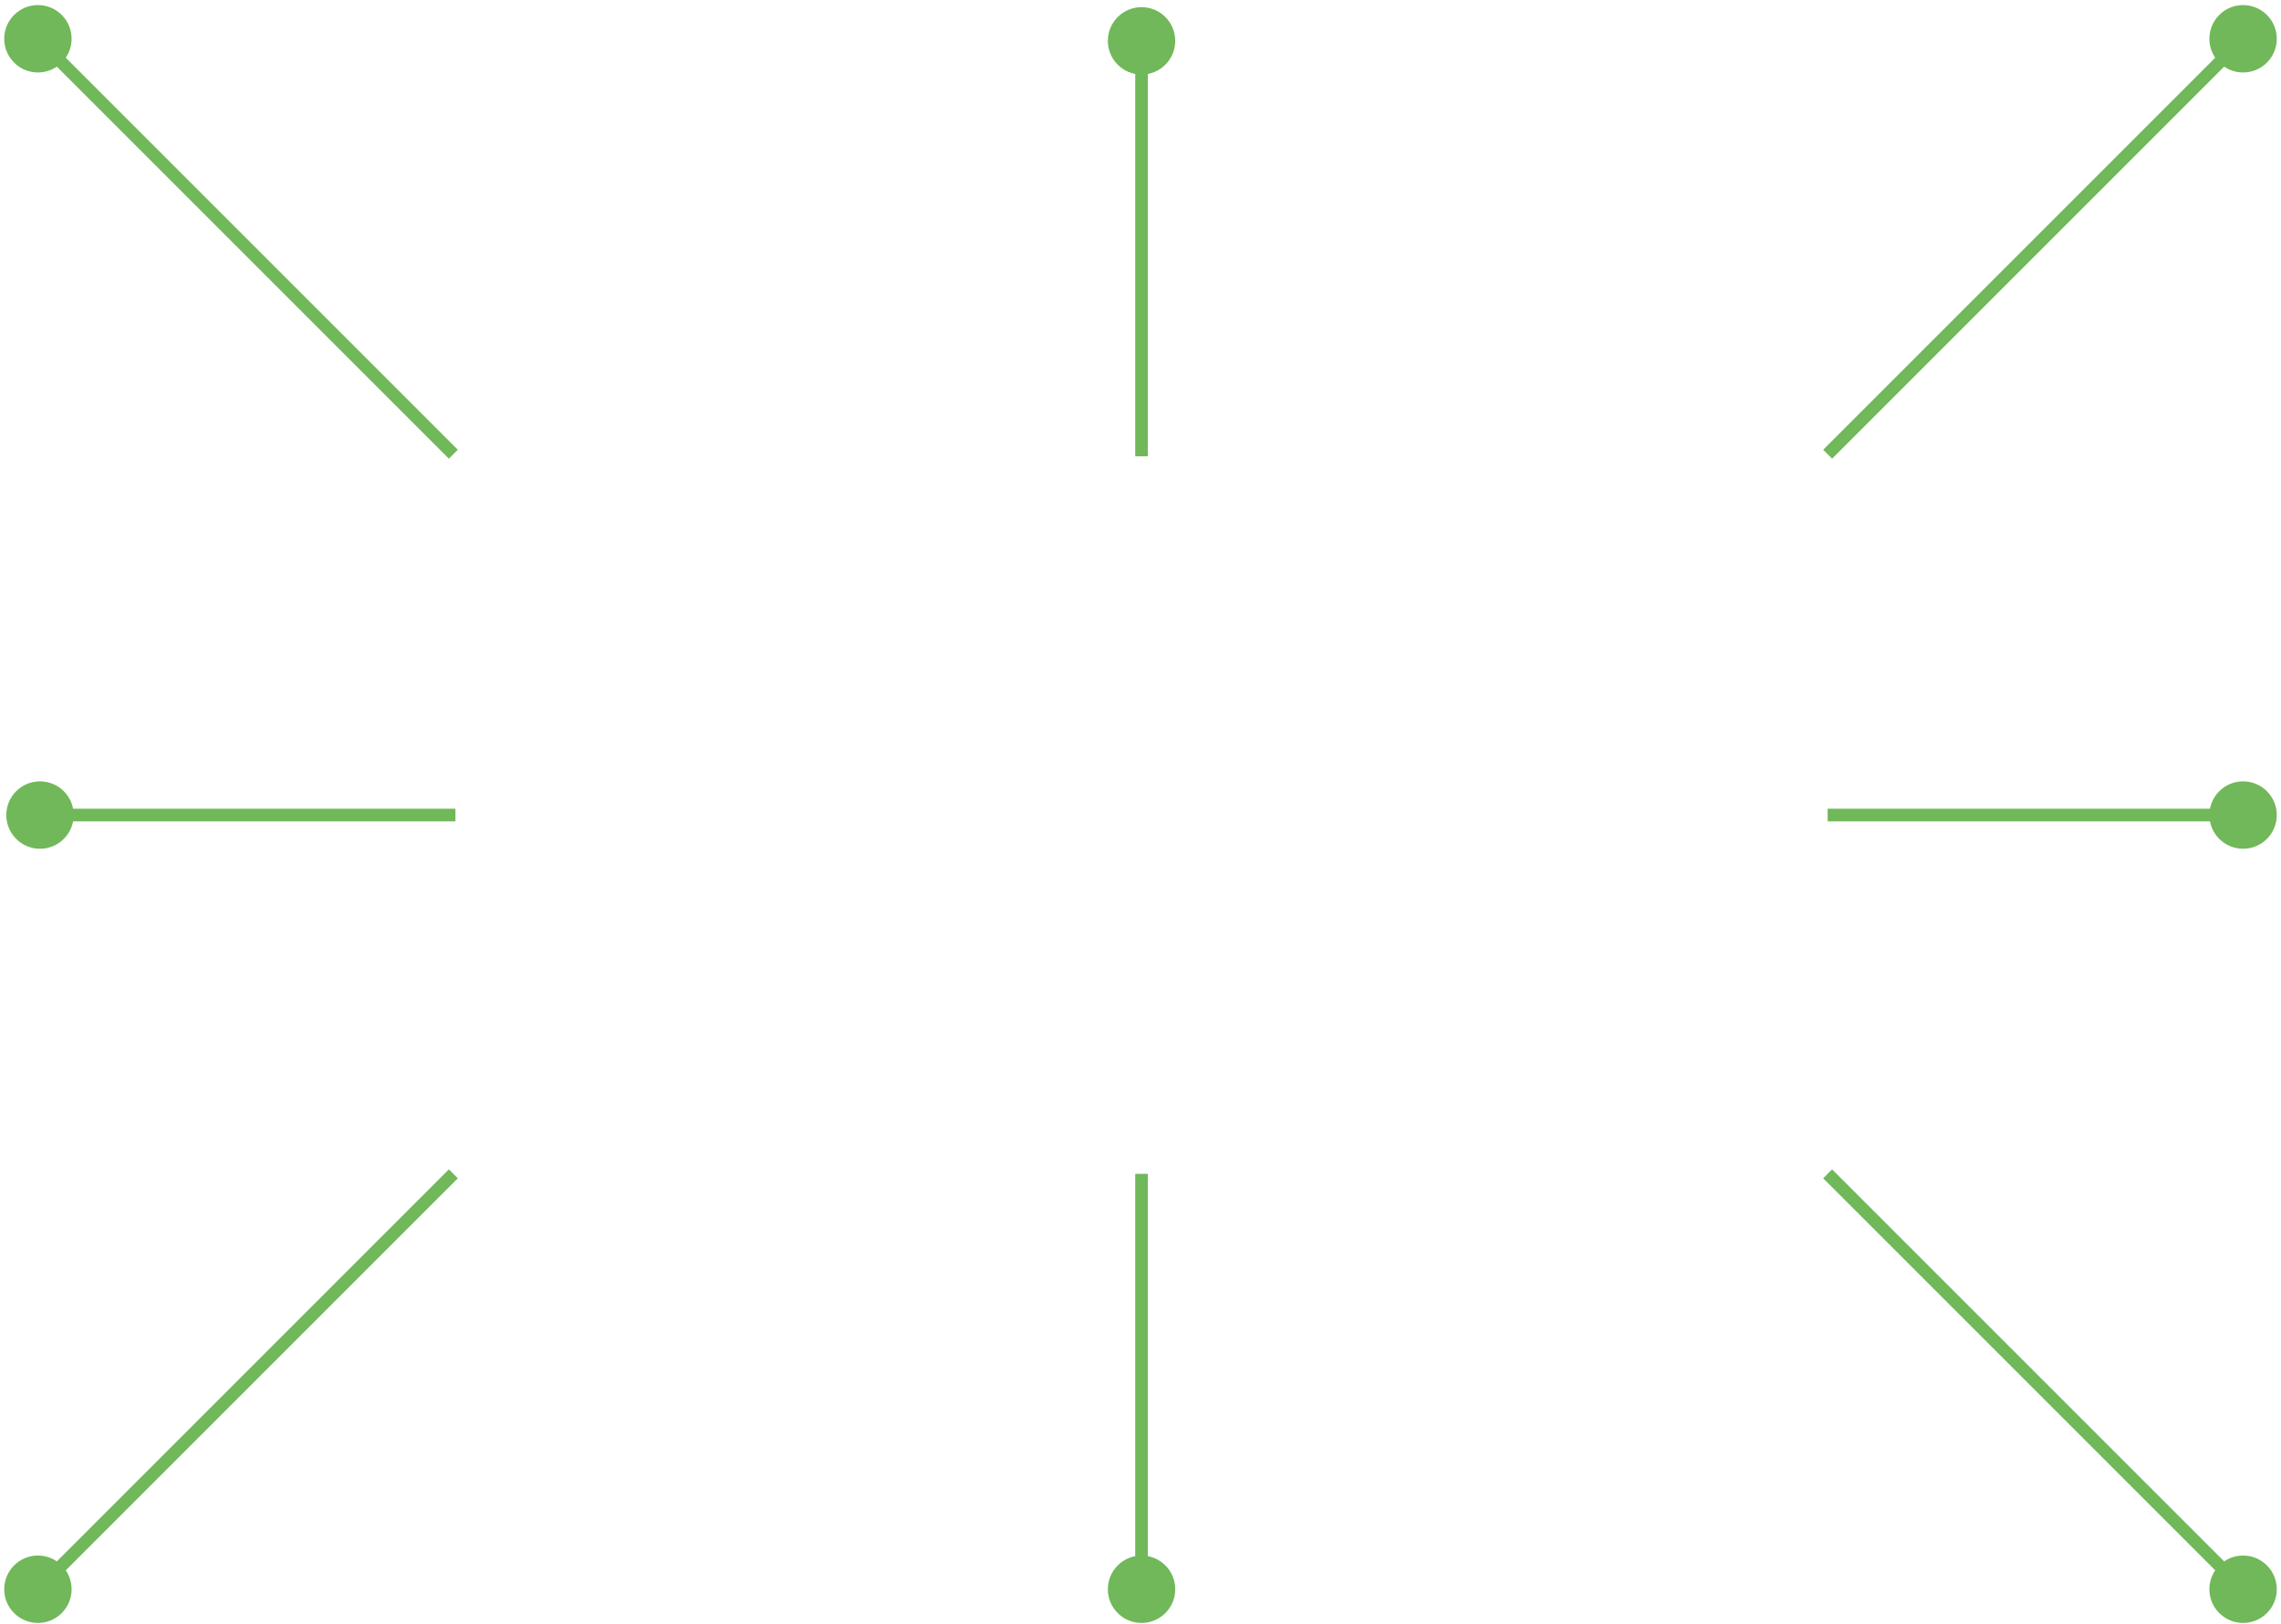
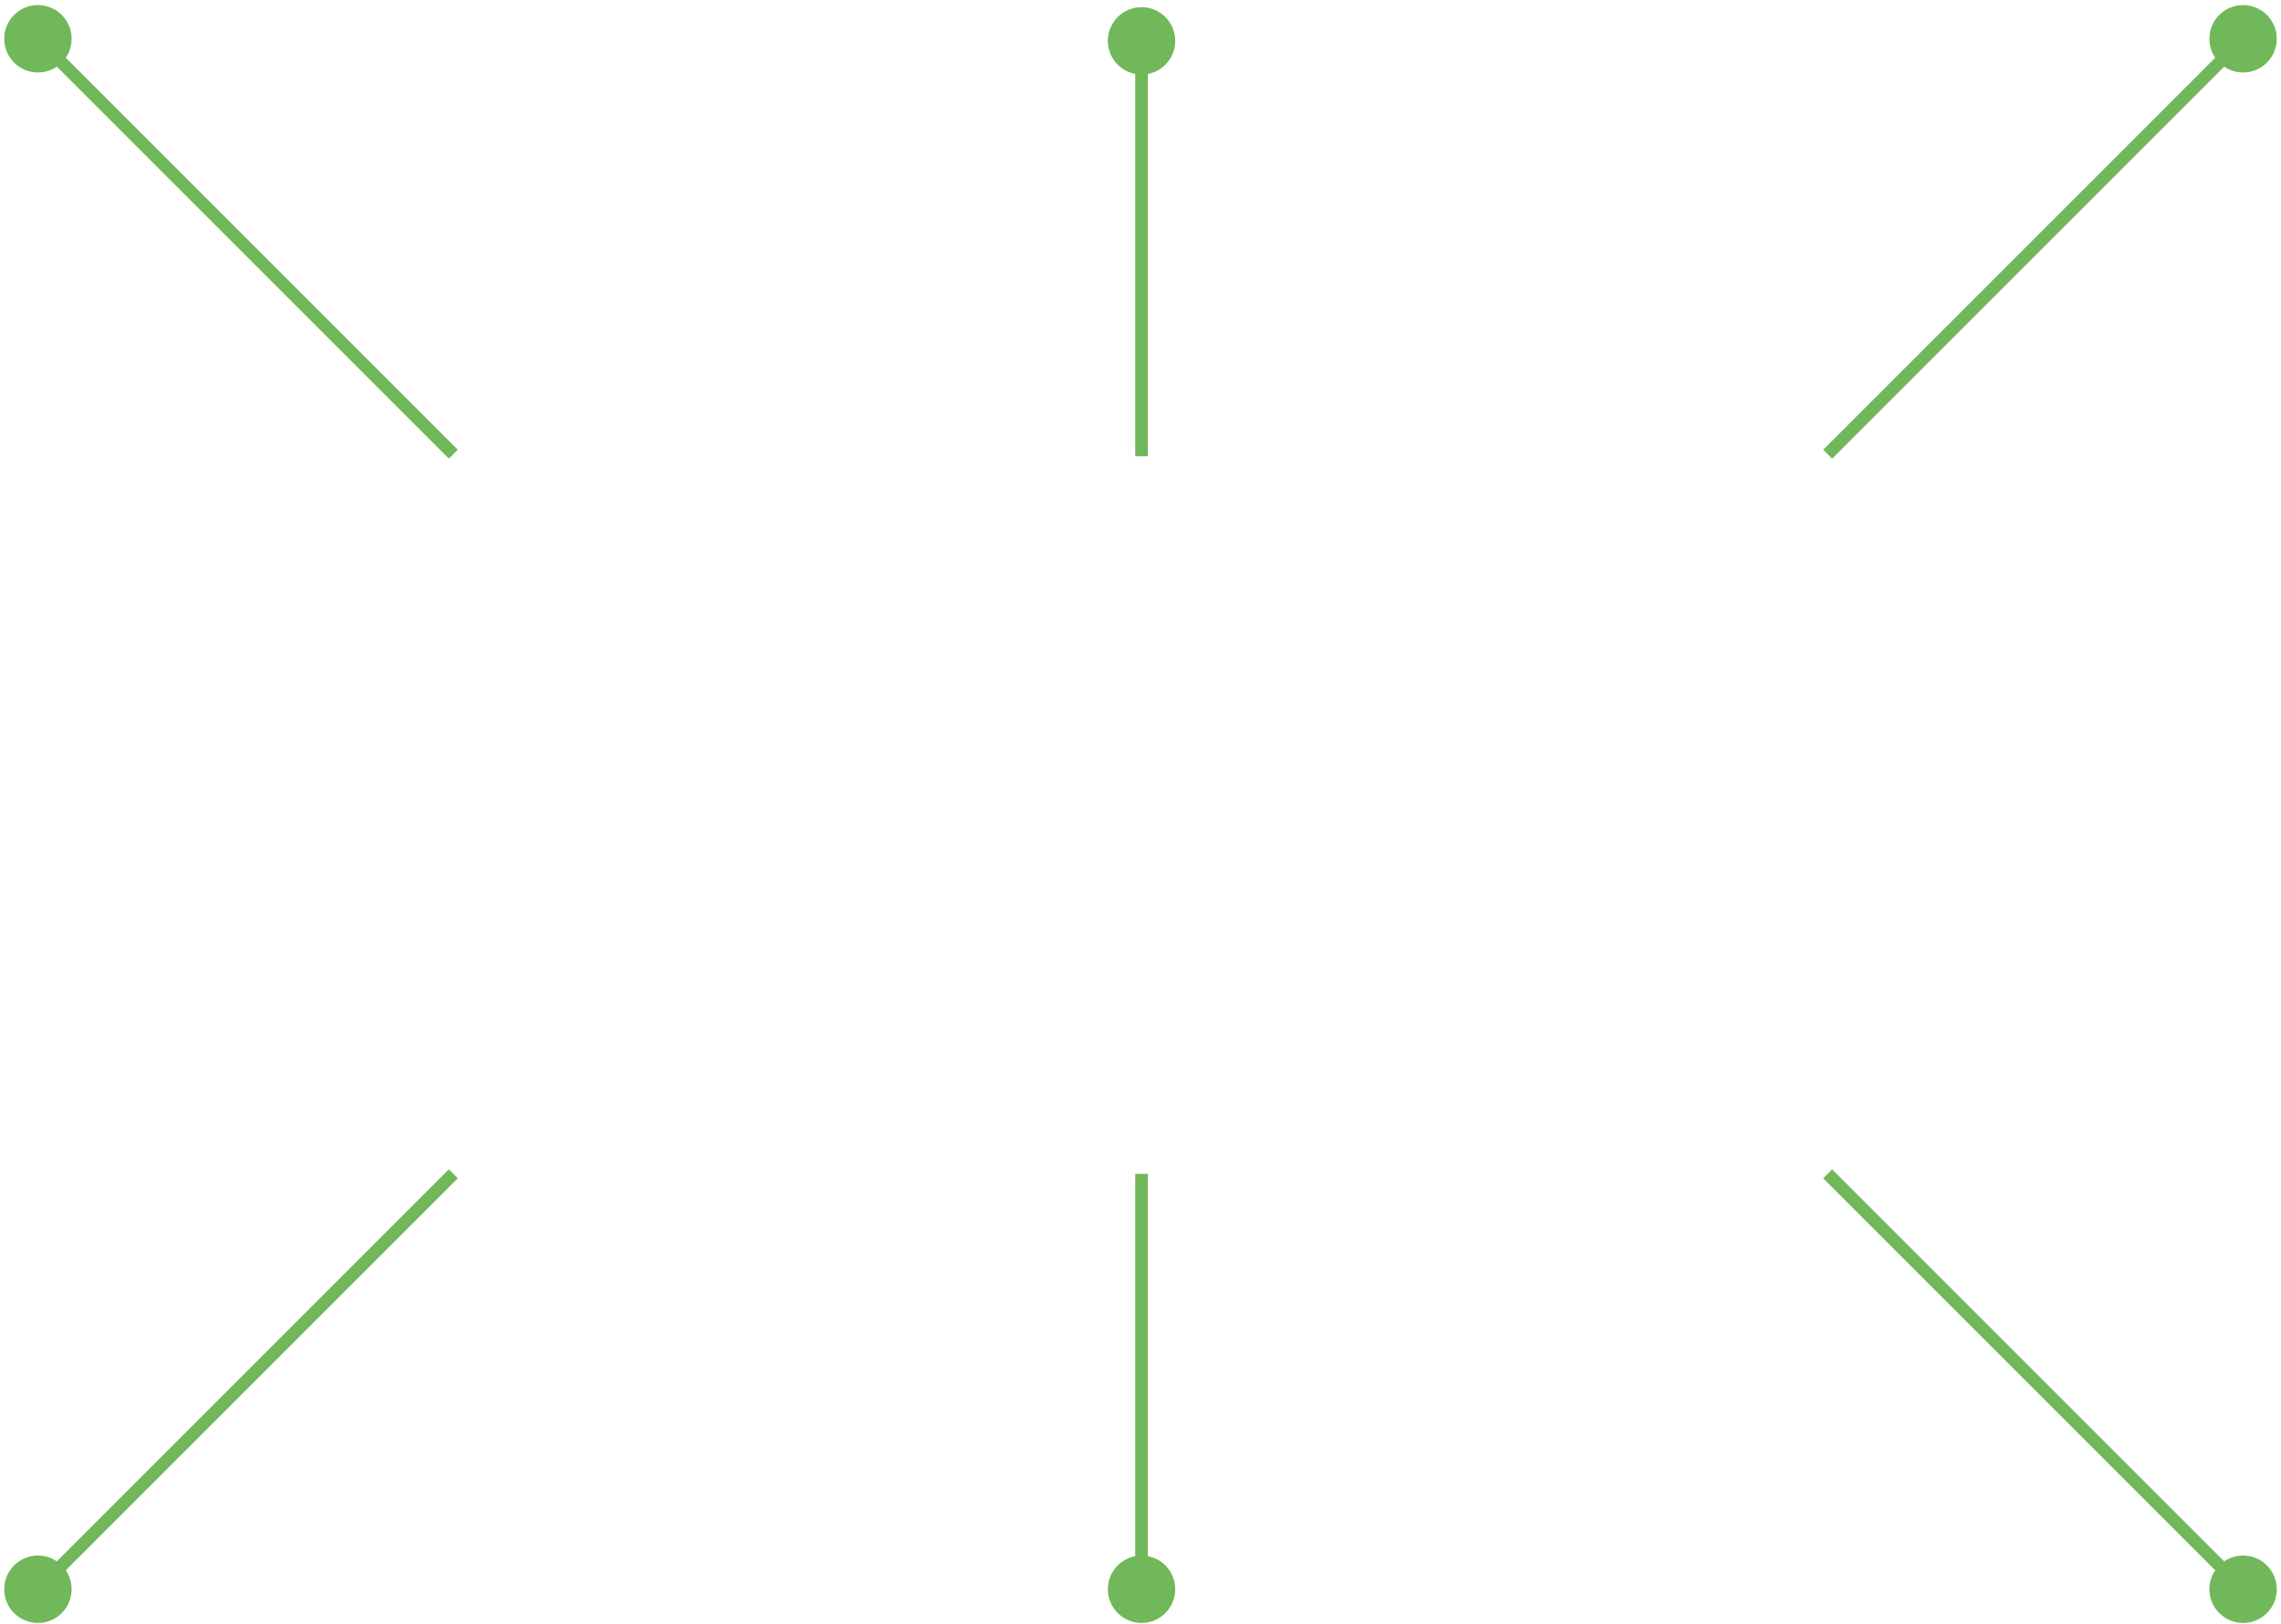
<svg xmlns="http://www.w3.org/2000/svg" width="361" height="257" viewBox="0 0 361 257" fill="none">
-   <path d="M6.33 134.333C9.276 134.333 11.663 131.945 11.663 128.999C11.663 126.054 9.276 123.666 6.33 123.666C3.385 123.666 0.997 126.054 0.997 128.999C0.997 131.945 3.385 134.333 6.33 134.333ZM72.079 127.999L6.33 127.999L6.33 129.999L72.079 129.999L72.079 127.999Z" fill="#70B859" />
  <path d="M175.332 6.467C175.332 9.412 177.72 11.8 180.665 11.8C183.611 11.8 185.998 9.412 185.998 6.467C185.998 3.521 183.611 1.133 180.665 1.133C177.72 1.133 175.332 3.521 175.332 6.467ZM181.665 72.216V6.467H179.665V72.216H181.665Z" fill="#70B859" />
-   <path d="M355 134.333C352.054 134.333 349.667 131.945 349.667 128.999C349.667 126.054 352.054 123.666 355 123.666C357.946 123.666 360.333 126.054 360.333 128.999C360.333 131.945 357.946 134.333 355 134.333ZM289.251 127.999L355 127.999L355 129.999L289.251 129.999L289.251 127.999Z" fill="#70B859" />
-   <path d="M351.229 2.366C349.146 4.449 349.146 7.826 351.229 9.908C353.312 11.991 356.688 11.991 358.771 9.908C360.854 7.826 360.854 4.449 358.771 2.366C356.688 0.283 353.312 0.283 351.229 2.366ZM289.958 72.593L355.707 6.844L354.293 5.43L288.544 71.179L289.958 72.593Z" fill="#70B859" />
-   <path d="M2.229 9.908C4.312 11.991 7.688 11.991 9.771 9.908C11.854 7.825 11.854 4.449 9.771 2.366C7.688 0.283 4.312 0.283 2.229 2.366C0.146 4.449 0.146 7.825 2.229 9.908ZM72.456 71.179L6.707 5.43L5.293 6.844L71.042 72.593L72.456 71.179Z" fill="#70B859" />
-   <path d="M9.771 255.303C11.854 253.22 11.854 249.844 9.771 247.761C7.688 245.678 4.312 245.678 2.229 247.761C0.146 249.844 0.146 253.22 2.229 255.303C4.312 257.386 7.688 257.386 9.771 255.303ZM71.042 185.076L5.293 250.825L6.707 252.239L72.456 186.49L71.042 185.076Z" fill="#70B859" />
-   <path d="M358.771 247.761C356.688 245.678 353.312 245.678 351.229 247.761C349.146 249.844 349.146 253.22 351.229 255.303C353.312 257.386 356.688 257.386 358.771 255.303C360.854 253.22 360.854 249.844 358.771 247.761ZM288.544 186.49L354.293 252.239L355.707 250.825L289.958 185.076L288.544 186.49Z" fill="#70B859" />
-   <path d="M175.332 251.532C175.332 248.586 177.72 246.199 180.665 246.199C183.611 246.199 185.998 248.586 185.998 251.532C185.998 254.478 183.611 256.865 180.665 256.865C177.72 256.865 175.332 254.478 175.332 251.532ZM181.665 185.783V251.532H179.665V185.783H181.665Z" fill="#70B859" />
+   <path d="M351.229 2.365C349.146 4.448 349.146 7.825 351.229 9.908C353.312 11.991 356.688 11.991 358.771 9.908C360.854 7.825 360.854 4.448 358.771 2.365C356.688 0.283 353.312 0.283 351.229 2.365ZM289.958 72.593L355.707 6.844L354.293 5.43L288.544 71.179L289.958 72.593Z" fill="#70B859" />
+   <path d="M2.229 9.908C4.312 11.991 7.688 11.991 9.771 9.908C11.854 7.825 11.854 4.448 9.771 2.365C7.688 0.283 4.312 0.283 2.229 2.365C0.146 4.448 0.146 7.825 2.229 9.908ZM72.456 71.179L6.707 5.43L5.293 6.844L71.042 72.593L72.456 71.179Z" fill="#70B859" />
+   <path d="M9.771 255.302C11.854 253.22 11.854 249.843 9.771 247.76C7.688 245.677 4.312 245.677 2.229 247.76C0.146 249.843 0.146 253.22 2.229 255.302C4.312 257.385 7.688 257.385 9.771 255.302ZM71.042 185.075L5.293 250.824L6.707 252.238L72.456 186.489L71.042 185.075Z" fill="#70B859" />
+   <path d="M358.771 247.76C356.688 245.677 353.312 245.677 351.229 247.76C349.146 249.843 349.146 253.22 351.229 255.302C353.312 257.385 356.688 257.385 358.771 255.302C360.854 253.22 360.854 249.843 358.771 247.76ZM288.544 186.489L354.293 252.238L355.707 250.824L289.958 185.075L288.544 186.489Z" fill="#70B859" />
+   <path d="M175.332 251.531C175.332 248.586 177.72 246.198 180.665 246.198C183.611 246.198 185.998 248.586 185.998 251.531C185.998 254.477 183.611 256.865 180.665 256.865C177.72 256.865 175.332 254.477 175.332 251.531ZM181.665 185.782V251.531H179.665V185.782H181.665Z" fill="#70B859" />
</svg>
